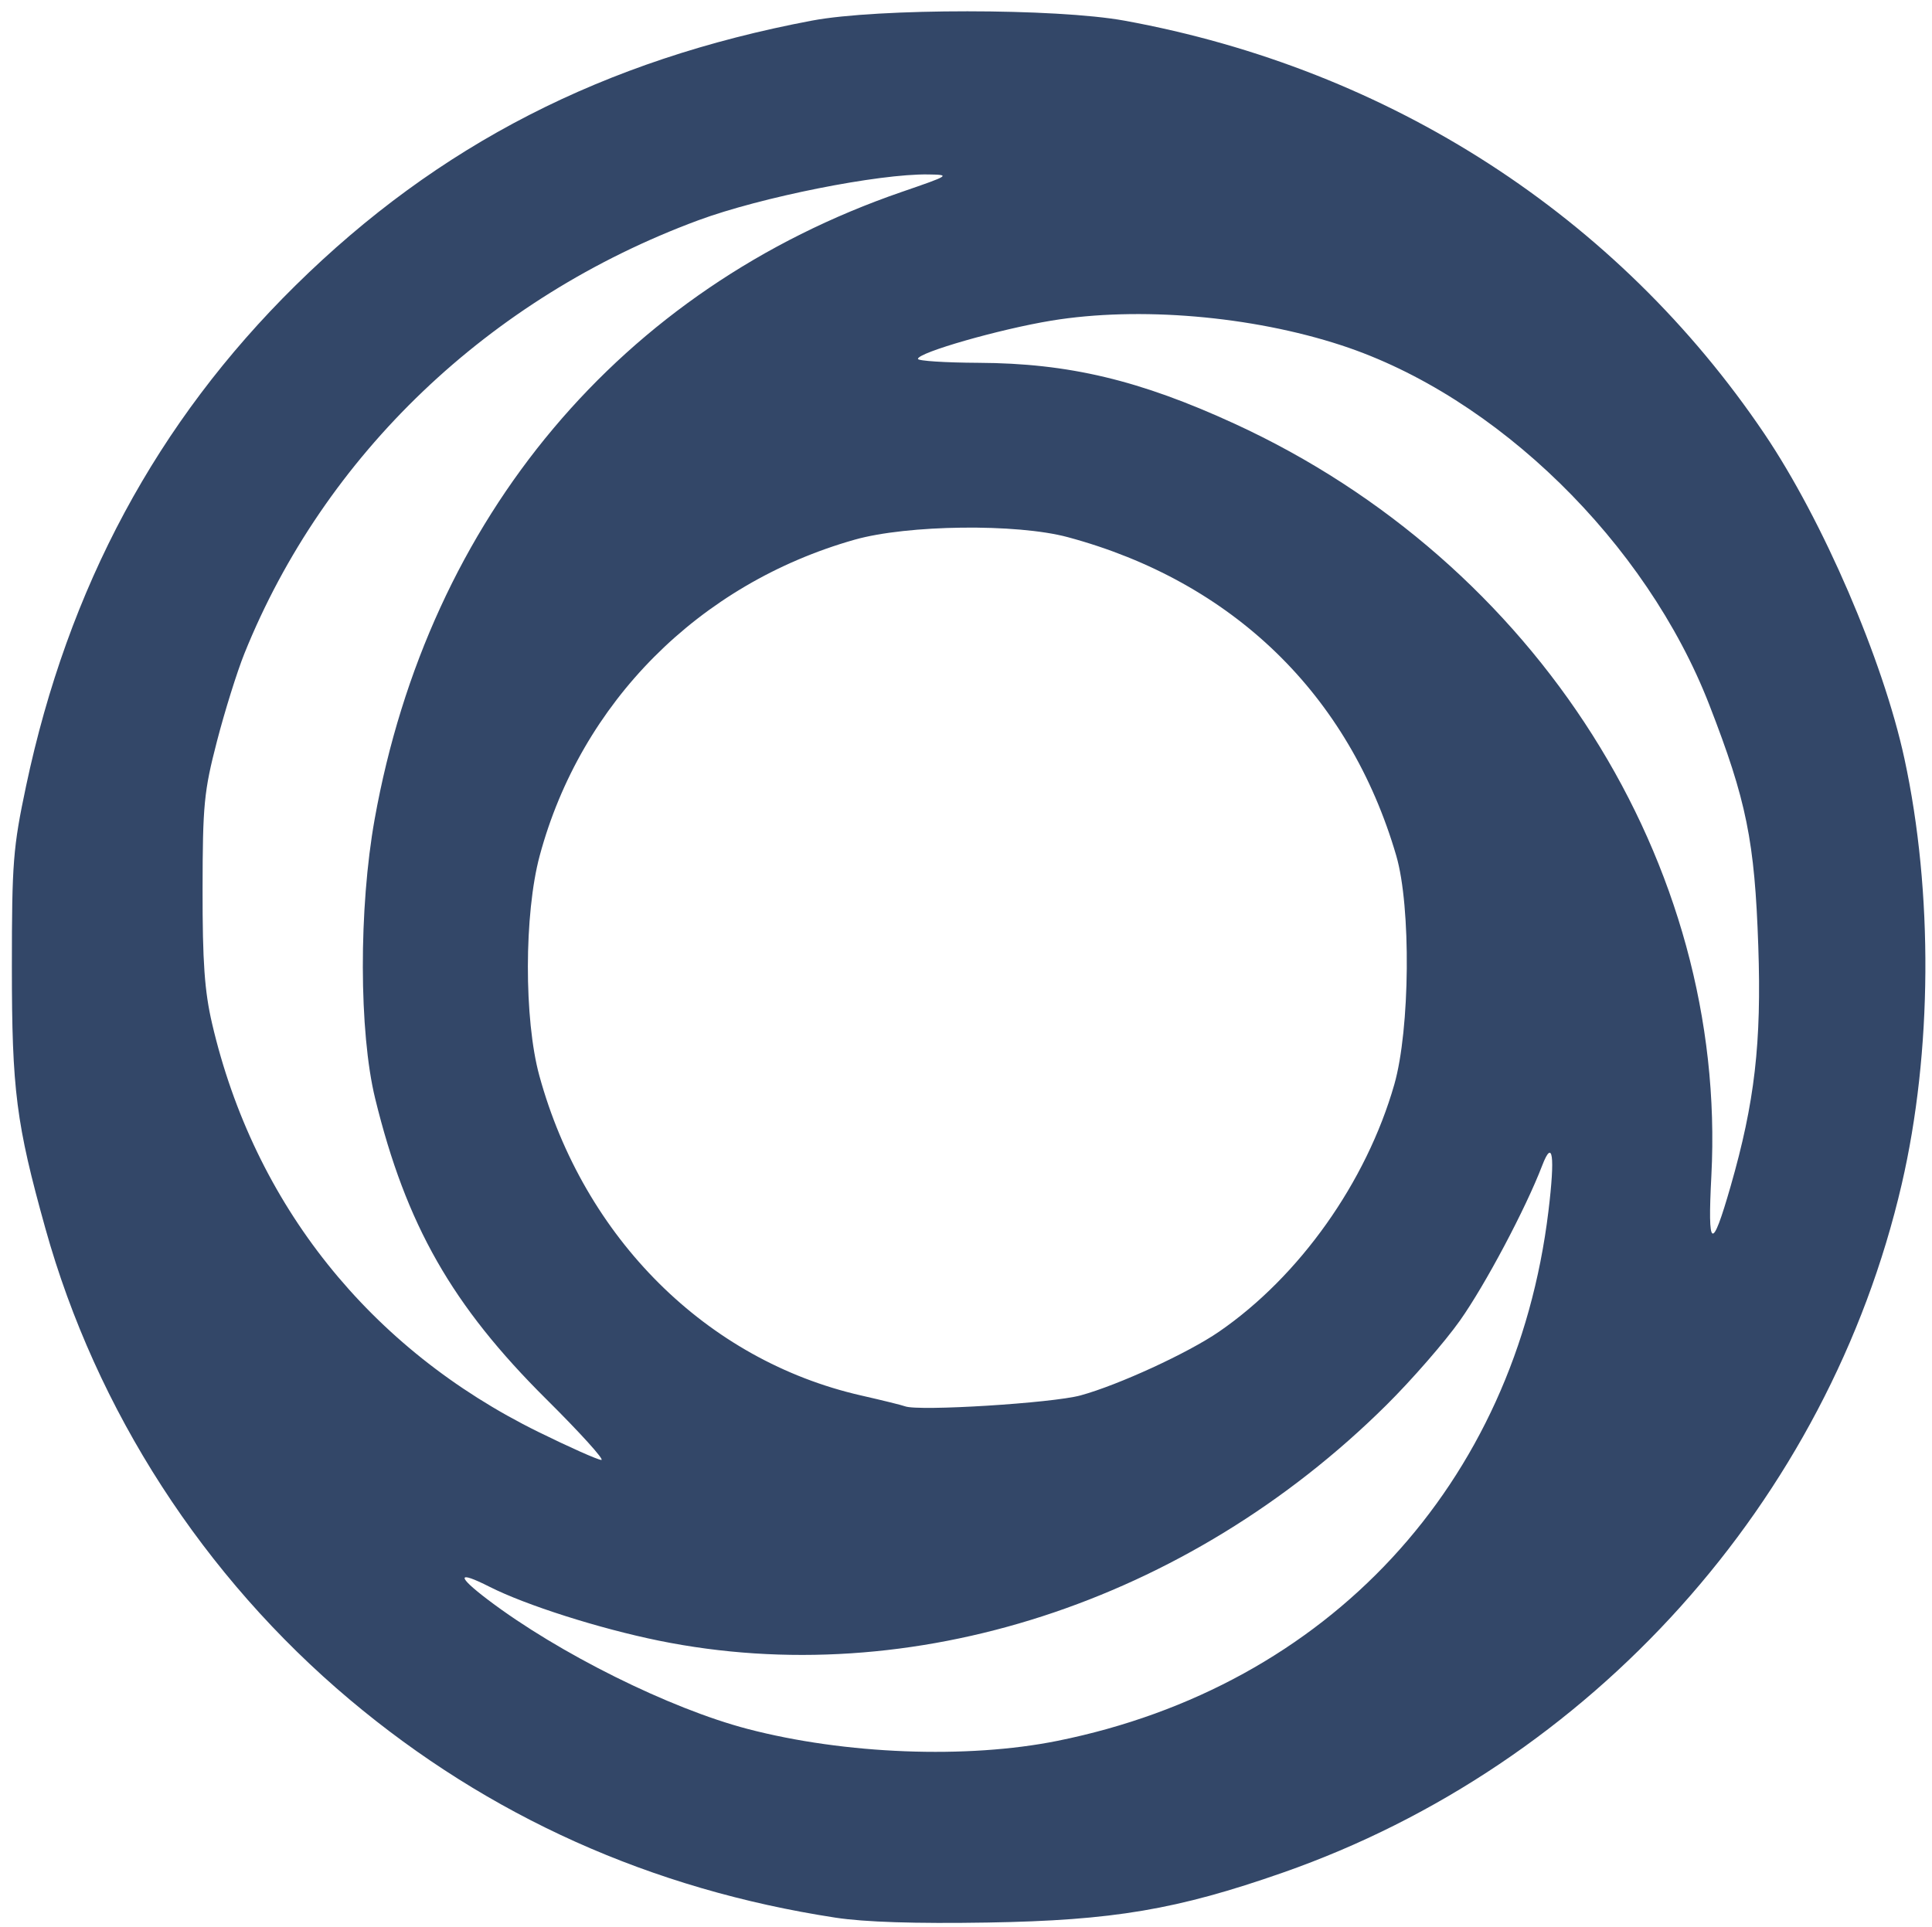
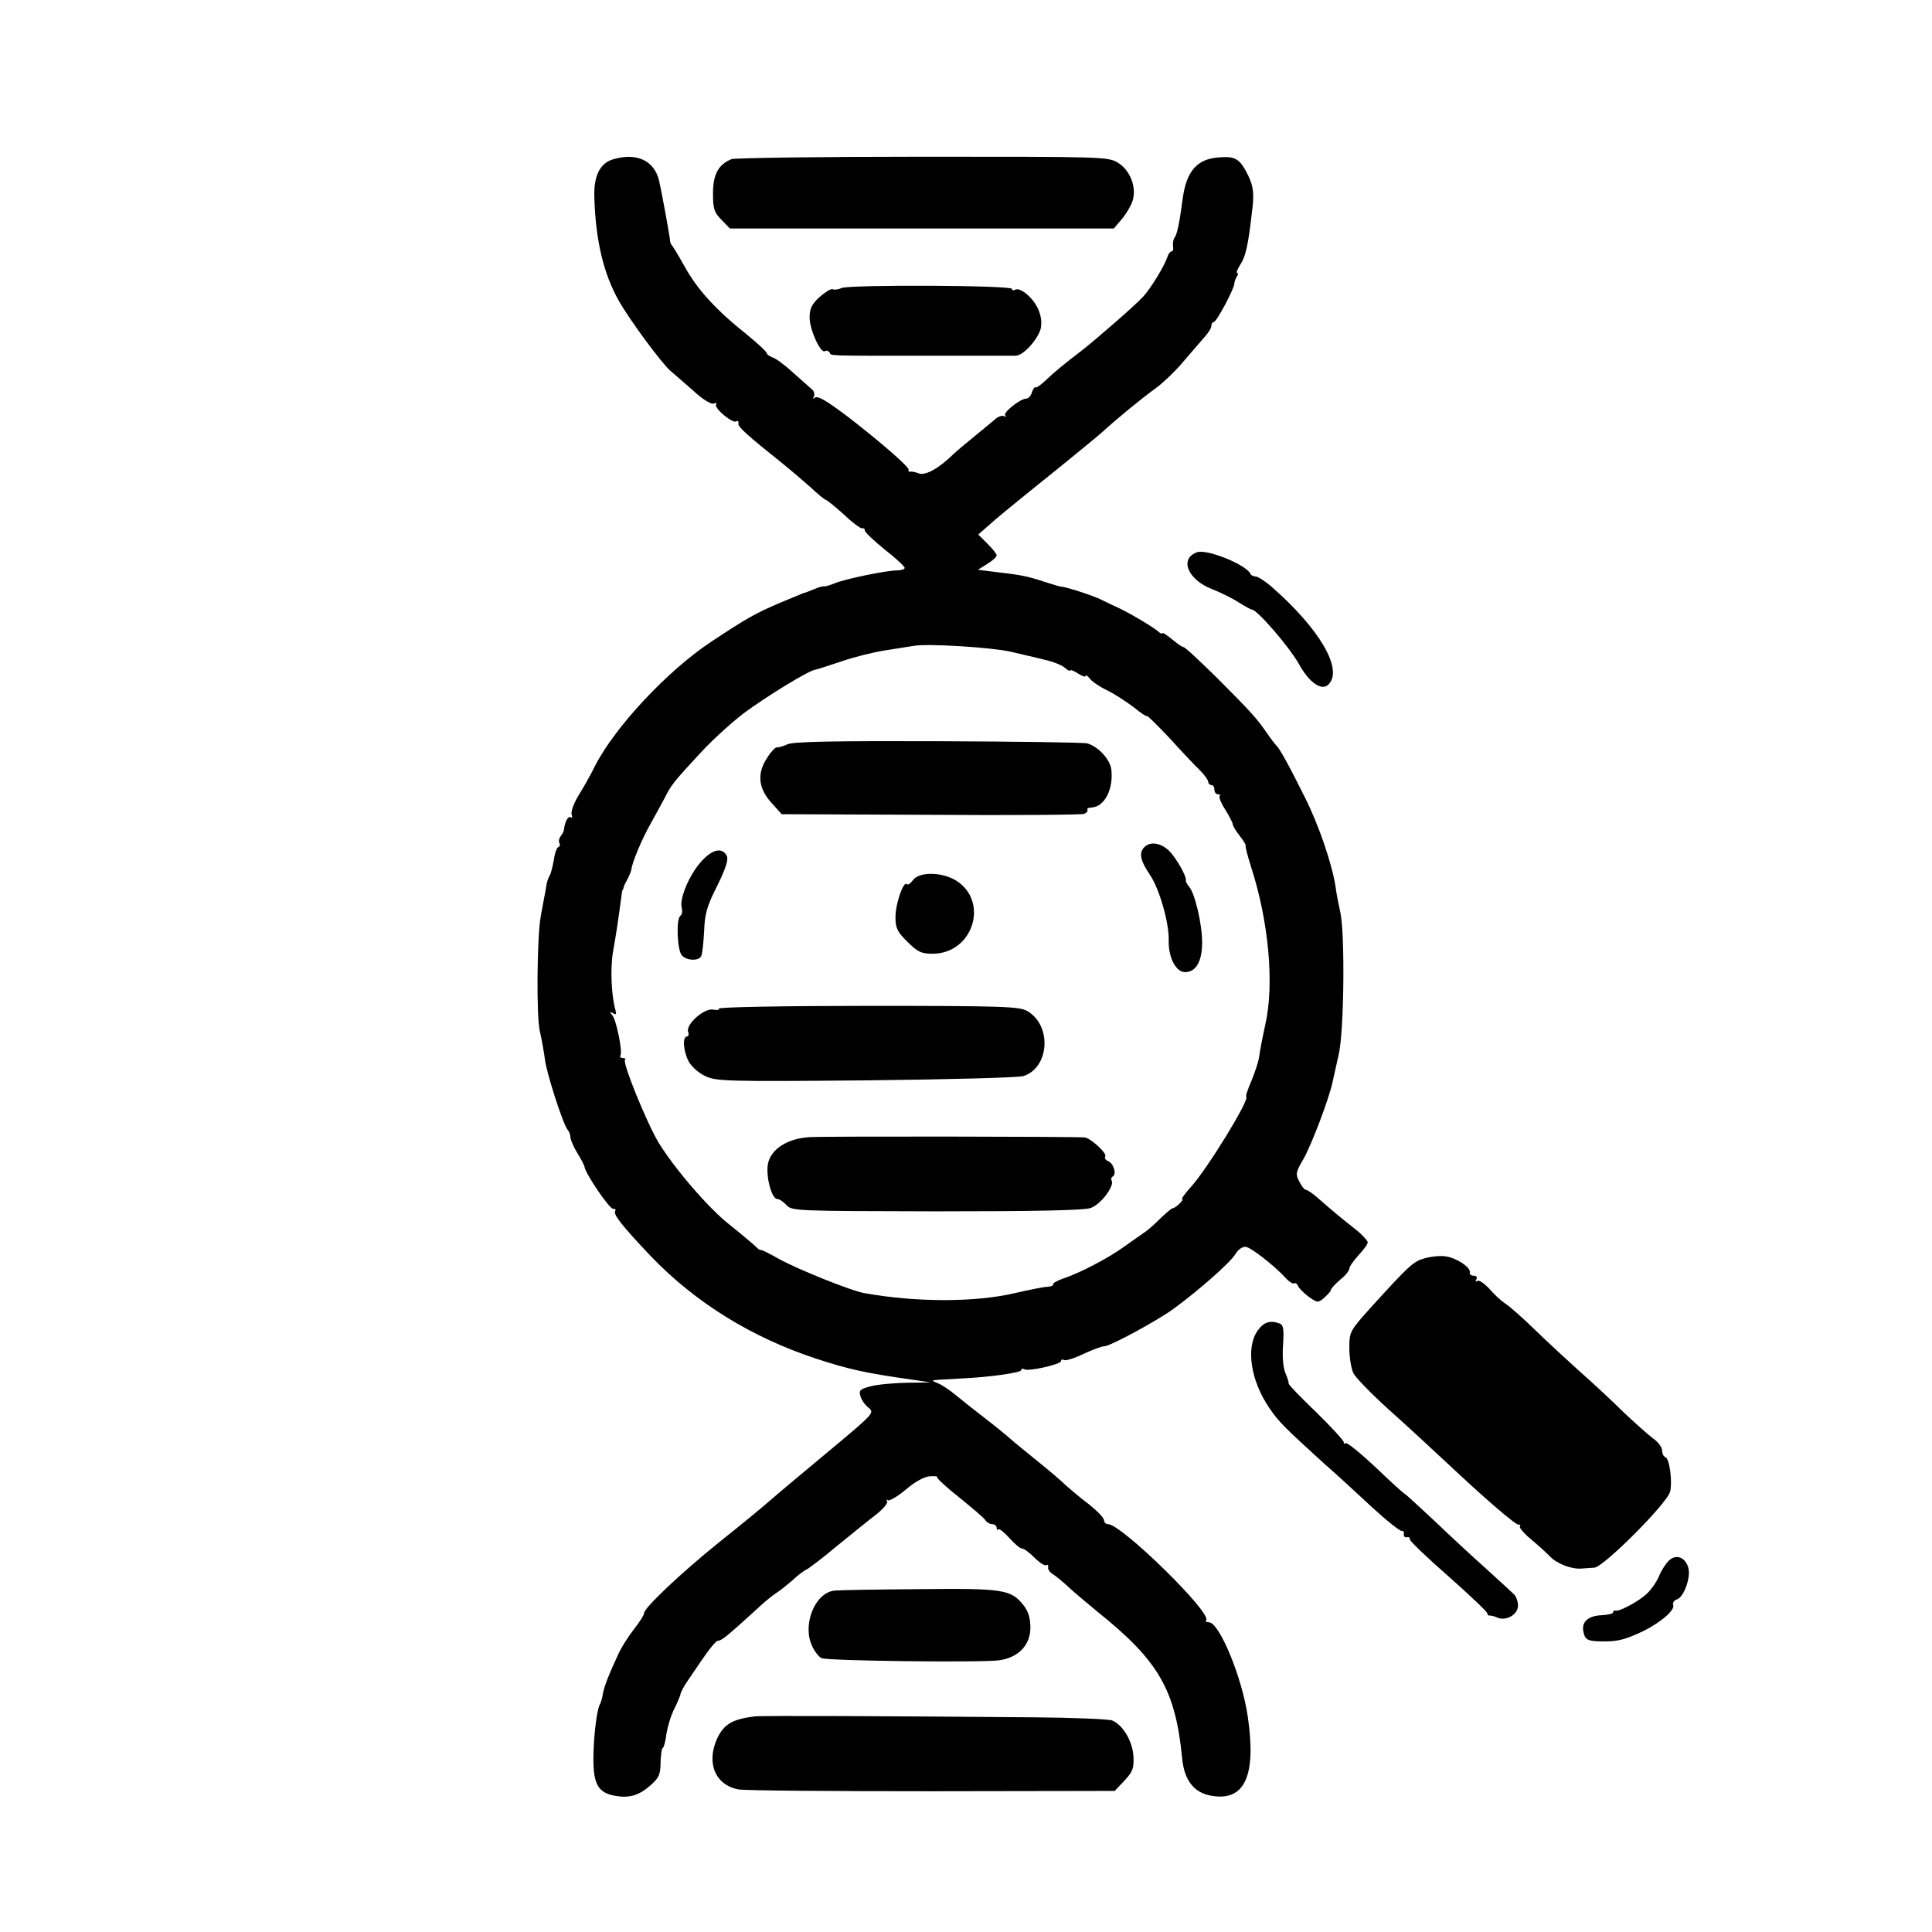
- <svg xmlns="http://www.w3.org/2000/svg" version="1.1" id="svg1" width="374" height="373" viewBox="0 0 374 373">
-   <g id="g1">
-     <path style="fill:#334768;fill-opacity:1" d="M 161.694,371.288 C 126.084,365.822 94.612,351.694 67.753,329.119 39.405,305.292 18.615,273.112 8.785,237.845 3.125,217.538 2.298,211.082 2.299,187.194 c 10e-4,-20.167 0.23,-23.083 2.747,-35 C 13.174,113.721 30.404,81.693 57.173,55.3 84.823,28.038 116.874,11.595 157.194,3.988 c 12.753,-2.406 47.29,-2.398 60.5,0.015 51.383,9.385 95.409,37.82 123.877,80.009 11.306,16.755 22.959,43.798 27.086,62.861 5.597,25.851 5.402,56.861 -0.519,82.407 -14.226,61.38 -60.084,112.403 -119.8,133.294 -20.477,7.164 -32.856,9.258 -57.145,9.666 -13.978,0.235 -23.842,-0.083 -29.5,-0.952 z m 43,-34.225 c 52.375,-10.56 88.638,-49.677 95.052,-102.532 1.309,-10.784 0.839,-14.205 -1.214,-8.843 -3.183,8.313 -11.016,23.077 -15.918,30.005 -2.919,4.125 -9.317,11.477 -14.218,16.338 -38.6,38.282 -92.01,55.582 -140.866,45.628 -11.523,-2.348 -25.757,-6.879 -32.766,-10.43 -6.325,-3.205 -6.442,-2.141 -0.278,2.535 13.631,10.339 35.155,21.045 50.241,24.991 18.823,4.923 42.482,5.833 59.966,2.308 z m -98.901,-66.119 c -18.29,-18.162 -27.191,-33.795 -33.168,-58.25 -3.144,-12.864 -3.188,-36.859 -0.1,-54.081 10.483,-58.46 47.718,-102.764 102.09,-121.472 9.293,-3.197 9.444,-3.298 5.079,-3.366 -9.598,-0.149 -32.416,4.4 -44.5,8.871 -40.522,14.995 -72.4,45.428 -87.889,83.907 -1.408,3.498 -3.8,11.148 -5.314,17 -2.504,9.672 -2.756,12.278 -2.776,28.64 -0.017,14.09 0.384,19.738 1.843,26 8.148,34.977 30.52,62.984 63.136,79.043 6.05,2.979 11.547,5.425 12.216,5.436 0.669,0.011 -4.109,-5.267 -10.617,-11.73 z m 103.401,-0.773 c 7.334,-2.01 20.784,-8.201 26.779,-12.325 15.591,-10.727 28.524,-28.966 33.936,-47.86 3.055,-10.665 3.262,-34.43 0.386,-44.291 -9.098,-31.201 -31.671,-53.097 -63.601,-61.694 -9.878,-2.66 -31.021,-2.406 -41.259,0.495 -30.091,8.526 -52.976,31.5 -60.964,61.2 -3.017,11.216 -3.049,31.68 -0.068,42.565 8.618,31.466 32.415,55.124 62.291,61.927 4.125,0.939 7.95,1.883 8.5,2.097 2.569,1.001 28.524,-0.612 34,-2.113 z m 125.82,-40.477 c 4.673,-16.256 5.999,-27.762 5.359,-46.49 -0.697,-20.397 -2.279,-28.189 -9.49,-46.752 -12.215,-31.443 -41.174,-59.751 -71.189,-69.586 -17.4,-5.702 -39.254,-7.564 -56.156,-4.786 -10.046,1.651 -25.845,6.18 -25.843,7.408 7.6e-4,0.389 5.288,0.73 11.75,0.76 17.447,0.079 31.176,3.348 49.568,11.802 58.475,26.879 95.422,85.186 92.275,145.623 -0.745,14.309 0.068,14.75 3.726,2.022 z" id="path1" />
+ <svg xmlns="http://www.w3.org/2000/svg" version="1.0" width="630pt" height="630pt" viewBox="0 0 630 630" preserveAspectRatio="xMidYMid meet">
+   <g transform="translate(0,630) scale(0.1,-0.1)" fill="#000000" stroke="none">
+     <path d="M2001 5781 c-44 -12 -65 -53 -63 -123 4 -139 29 -249 80 -339 35 -62 139 -203 168 -228 16 -14 51 -44 78 -68 27 -25 55 -42 63 -39 8 3 12 2 8 -3 -7 -12 54 -63 66 -55 5 3 8 0 7 -7 -3 -10 28 -38 147 -133 21 -17 60 -50 86 -73 25 -24 49 -43 52 -43 3 0 29 -21 58 -47 28 -27 56 -47 60 -46 5 2 9 -1 9 -7 0 -5 29 -33 65 -62 36 -28 65 -55 65 -60 0 -4 -11 -8 -25 -8 -34 0 -170 -28 -203 -42 -15 -6 -30 -11 -34 -10 -4 1 -20 -3 -35 -10 -15 -6 -30 -12 -33 -12 -3 -1 -36 -15 -75 -31 -82 -35 -110 -51 -225 -127 -145 -96 -317 -281 -381 -408 -12 -25 -35 -66 -52 -93 -16 -26 -26 -54 -23 -63 3 -8 2 -12 -3 -9 -9 5 -19 -15 -22 -40 0 -5 -5 -15 -11 -22 -5 -7 -7 -16 -4 -22 3 -5 2 -11 -3 -13 -5 -1 -12 -20 -15 -42 -4 -21 -9 -43 -13 -50 -4 -6 -8 -18 -10 -26 -1 -8 -5 -31 -9 -50 -3 -19 -9 -46 -11 -60 -12 -69 -14 -321 -3 -371 7 -30 14 -72 17 -94 5 -44 60 -214 74 -229 5 -6 9 -16 9 -24 0 -8 10 -31 22 -51 12 -19 23 -40 24 -46 4 -24 83 -140 94 -137 6 1 9 -2 6 -7 -7 -11 22 -48 117 -148 145 -151 328 -264 537 -333 107 -35 160 -47 315 -69 l60 -9 -80 -1 c-44 -1 -97 -6 -118 -12 -33 -9 -37 -13 -31 -32 3 -12 15 -29 27 -38 19 -16 15 -20 -134 -144 -85 -71 -163 -136 -174 -146 -40 -35 -102 -86 -180 -148 -125 -101 -245 -214 -245 -232 0 -6 -15 -29 -33 -52 -18 -23 -40 -58 -49 -77 -35 -76 -47 -107 -52 -133 -2 -14 -7 -30 -10 -35 -10 -17 -21 -109 -21 -178 0 -83 16 -110 71 -120 46 -8 78 1 116 35 27 24 32 35 32 75 1 25 4 46 7 46 3 0 9 20 12 45 4 25 15 62 26 83 10 20 19 42 20 47 0 6 11 26 24 45 69 103 90 130 100 130 11 1 30 16 137 114 19 18 43 36 52 42 9 5 31 23 50 39 18 17 40 34 48 37 8 4 52 37 97 75 46 37 103 84 127 102 25 19 42 40 39 45 -4 6 -3 8 2 4 4 -4 30 11 58 34 30 26 61 43 79 44 16 1 27 0 24 -3 -2 -3 30 -33 72 -66 42 -34 81 -67 85 -74 4 -7 15 -13 22 -13 8 0 15 -5 15 -12 0 -6 3 -9 6 -5 3 3 19 -10 36 -29 17 -19 35 -34 42 -34 6 0 24 -14 40 -30 16 -16 33 -27 38 -24 5 3 7 0 6 -6 -2 -7 5 -17 15 -23 11 -7 33 -25 51 -42 17 -16 60 -52 94 -80 201 -161 255 -255 277 -480 7 -71 39 -112 97 -121 107 -18 145 66 117 257 -18 128 -93 309 -127 309 -9 0 -12 3 -9 6 22 22 -276 314 -320 314 -7 0 -13 6 -13 13 0 7 -21 29 -47 50 -27 20 -61 49 -78 64 -16 16 -59 52 -95 81 -36 29 -74 60 -85 70 -11 10 -49 41 -84 68 -35 27 -78 61 -96 76 -18 15 -43 32 -56 37 -24 10 -23 10 6 12 17 1 48 3 70 4 91 4 195 19 195 27 0 5 5 6 10 3 14 -8 120 16 120 27 0 5 4 6 10 3 5 -3 34 6 63 20 30 14 60 25 68 25 19 0 174 84 227 123 83 61 184 150 200 177 10 16 24 26 35 24 17 -2 96 -64 131 -103 10 -11 22 -18 26 -16 4 3 10 -1 13 -9 3 -7 19 -23 35 -35 29 -20 30 -20 51 -2 11 10 21 21 21 25 0 4 14 19 30 33 17 13 30 30 30 36 0 7 14 26 30 44 17 18 30 36 30 42 0 5 -15 21 -32 36 -61 48 -83 67 -122 101 -21 19 -42 34 -47 34 -5 0 -15 12 -22 27 -13 24 -12 30 13 73 26 45 83 195 95 250 3 14 12 54 20 90 18 74 21 391 6 463 -5 23 -13 62 -16 86 -11 72 -54 200 -100 291 -48 97 -84 163 -94 170 -3 3 -17 21 -30 40 -33 48 -53 70 -166 183 -54 53 -101 97 -106 97 -4 0 -21 12 -38 26 -17 14 -31 23 -31 19 0 -3 -6 -1 -12 5 -22 18 -83 54 -123 74 -22 10 -51 24 -65 31 -23 12 -119 43 -130 42 -3 0 -27 7 -55 16 -54 18 -74 22 -160 32 l-56 7 30 19 c17 10 31 23 31 28 0 5 -14 22 -30 38 l-30 30 57 50 c32 27 119 98 193 157 74 60 146 119 160 132 39 36 124 106 170 139 23 17 63 55 88 85 26 30 57 66 69 80 13 14 23 30 23 37 0 7 4 13 8 13 9 0 66 107 67 125 0 6 4 16 8 23 5 6 5 12 1 12 -3 0 0 10 8 23 21 32 28 64 43 197 4 43 1 64 -14 96 -27 55 -41 65 -93 61 -75 -4 -110 -45 -122 -139 -10 -77 -18 -113 -26 -123 -4 -5 -6 -18 -5 -27 2 -10 0 -18 -5 -18 -4 0 -10 -8 -13 -17 -10 -31 -55 -104 -79 -130 -24 -27 -159 -144 -203 -178 -49 -37 -89 -70 -116 -96 -16 -15 -30 -25 -33 -22 -2 2 -7 -5 -11 -16 -3 -12 -12 -21 -19 -21 -19 0 -77 -46 -68 -55 4 -5 2 -5 -4 -2 -6 3 -20 -1 -30 -11 -11 -9 -42 -35 -69 -57 -27 -22 -57 -47 -65 -55 -48 -47 -91 -71 -113 -64 -12 5 -25 7 -29 6 -5 -1 -7 2 -5 6 2 9 -85 85 -193 169 -78 59 -105 75 -115 65 -5 -4 -5 -2 -1 5 3 6 1 17 -6 23 -7 6 -35 31 -62 55 -27 25 -57 47 -68 50 -10 4 -18 10 -18 14 0 4 -30 32 -67 62 -98 78 -159 145 -200 219 -20 36 -39 67 -42 70 -3 3 -6 10 -6 15 -1 16 -27 157 -36 197 -16 64 -72 91 -148 69z m1294 -1606 c33 -8 83 -19 110 -26 28 -6 58 -18 68 -27 9 -8 17 -12 17 -8 0 3 11 -1 25 -10 14 -9 25 -13 25 -8 0 4 6 1 13 -8 6 -9 32 -27 57 -39 25 -12 64 -38 88 -56 23 -19 42 -31 42 -28 0 4 33 -29 73 -71 39 -43 84 -91 100 -106 15 -15 27 -32 27 -38 0 -5 5 -10 10 -10 6 0 10 -7 10 -15 0 -8 5 -15 12 -15 6 0 9 -3 5 -6 -3 -3 5 -24 19 -45 13 -21 24 -43 24 -47 0 -5 10 -22 23 -38 12 -16 21 -30 19 -32 -2 -1 6 -32 17 -67 58 -178 77 -384 47 -516 -9 -41 -18 -88 -20 -104 -2 -17 -14 -52 -25 -79 -12 -27 -20 -51 -17 -53 10 -11 -128 -236 -181 -294 -19 -21 -32 -39 -28 -39 3 0 0 -7 -9 -15 -8 -8 -18 -15 -22 -15 -4 0 -21 -15 -39 -32 -18 -18 -42 -40 -55 -48 -12 -8 -41 -29 -64 -45 -49 -36 -146 -87 -199 -104 -20 -7 -35 -16 -33 -19 2 -4 -6 -7 -17 -8 -12 0 -61 -10 -109 -21 -129 -30 -319 -30 -488 0 -43 7 -224 80 -282 113 -32 18 -58 31 -58 28 0 -3 -10 5 -22 17 -13 11 -49 42 -81 67 -68 54 -178 182 -230 267 -39 66 -118 260 -109 269 3 3 0 6 -7 6 -7 0 -10 3 -8 8 8 11 -13 115 -26 131 -10 12 -9 13 2 7 10 -6 12 -4 8 10 -14 48 -17 138 -8 191 9 50 16 94 27 178 1 11 3 21 4 23 2 1 3 5 4 10 1 4 7 16 13 27 6 11 11 25 12 30 1 19 33 97 62 148 16 29 37 67 47 86 20 40 27 50 119 149 38 41 100 97 138 126 74 55 211 139 233 142 7 1 45 14 85 27 40 14 104 30 142 36 39 6 81 13 95 15 46 8 254 -5 315 -19z" />
+     <path d="M2568 3873 c-15 -7 -31 -11 -35 -10 -4 1 -18 -13 -30 -32 -35 -51 -31 -100 11 -147 l35 -39 485 -2 c267 -2 492 0 501 3 8 3 13 9 11 13 -3 4 4 8 15 8 41 3 70 60 63 123 -4 34 -43 76 -79 86 -11 3 -229 6 -484 7 -344 1 -471 -1 -493 -10z" />
+     <path d="M3732 3538 c-19 -19 -14 -44 18 -91 31 -46 63 -158 61 -215 -1 -55 24 -102 53 -102 36 0 56 35 56 97 0 59 -23 158 -42 181 -7 8 -12 18 -11 21 3 12 -30 71 -54 96 -28 27 -62 32 -81 13z" />
+     <path d="M2287 3491 c-39 -43 -72 -121 -64 -151 3 -11 1 -23 -4 -26 -15 -9 -11 -114 5 -130 17 -17 52 -18 62 -3 4 7 8 43 10 81 2 58 9 83 43 150 28 57 37 86 31 97 -15 29 -47 22 -83 -18z" />
+     <path d="M2977 3430 c-8 -11 -17 -17 -20 -13 -11 11 -37 -64 -37 -108 0 -35 6 -48 39 -80 33 -33 45 -39 82 -39 132 0 186 171 76 239 -46 28 -120 29 -140 1z" />
+     <path d="M2344 3011 c3 -4 -6 -6 -19 -3 -29 5 -90 -49 -81 -73 3 -8 1 -15 -4 -15 -15 0 -12 -47 5 -80 9 -17 32 -38 53 -48 35 -18 65 -19 522 -15 279 3 499 9 517 14 85 27 94 165 13 212 -25 15 -79 17 -520 17 -270 0 -489 -4 -486 -9z" />
+     <path d="M2641 2592 c-73 -4 -128 -39 -137 -88 -7 -40 12 -114 31 -114 7 0 20 -9 30 -20 17 -19 33 -19 489 -20 318 0 482 3 503 11 32 11 78 72 68 89 -3 5 -1 11 4 14 13 8 2 43 -16 50 -8 3 -12 10 -9 15 7 10 -48 60 -67 62 -31 3 -849 4 -896 1z" />
+     <path d="M2385 5781 c-43 -18 -60 -50 -60 -112 0 -51 4 -62 28 -86 l27 -28 626 0 626 0 29 34 c15 19 31 47 34 63 10 43 -12 94 -49 117 -32 20 -48 20 -637 20 -332 0 -613 -4 -624 -8z" />
+     <path d="M2745 5361 c-11 -5 -25 -7 -30 -4 -6 2 -25 -10 -43 -26 -25 -23 -32 -38 -32 -66 0 -40 36 -119 50 -110 5 3 11 1 15 -4 7 -12 -18 -11 315 -11 151 0 283 0 292 0 25 0 74 55 82 90 4 21 0 44 -10 65 -17 36 -59 70 -74 60 -6 -3 -10 -2 -10 3 0 12 -527 14 -555 3z" />
+     <path d="M3903 4499 c-58 -21 -30 -89 49 -120 26 -10 65 -29 85 -42 21 -13 42 -25 46 -25 18 -2 121 -121 153 -178 34 -61 74 -88 96 -66 49 49 -29 182 -187 320 -20 17 -43 32 -50 32 -7 0 -15 4 -17 8 -12 30 -143 83 -175 71z" />
+     <path d="M4646 2197 c-38 -11 -49 -21 -180 -165 -64 -72 -66 -75 -66 -128 0 -30 6 -68 14 -83 8 -15 59 -67 113 -116 54 -48 134 -122 179 -164 136 -128 238 -216 247 -213 5 1 6 -1 3 -6 -2 -4 14 -23 37 -42 23 -19 50 -44 62 -56 22 -23 69 -41 100 -39 11 1 31 2 44 3 30 2 238 210 247 248 8 33 -2 108 -15 112 -6 2 -11 12 -11 22 0 10 -13 28 -29 39 -16 12 -60 51 -98 87 -37 37 -102 97 -143 133 -41 37 -106 97 -145 135 -38 37 -82 76 -96 85 -14 9 -38 31 -53 49 -16 17 -33 29 -38 25 -7 -3 -8 -1 -4 5 4 7 1 12 -8 12 -9 0 -15 5 -13 11 3 16 -43 47 -78 52 -16 3 -47 0 -69 -6z" />
+     <path d="M4101 1961 c-39 -55 -23 -163 38 -252 30 -45 51 -65 176 -179 39 -34 110 -99 158 -144 49 -45 93 -80 98 -78 5 1 8 -4 7 -10 -2 -7 3 -12 9 -11 7 2 12 -1 10 -6 -1 -5 55 -59 126 -121 70 -62 127 -116 127 -121 0 -5 3 -8 8 -7 4 0 15 -2 25 -7 28 -12 67 10 67 39 0 14 -6 31 -14 38 -7 7 -51 47 -96 88 -46 41 -121 111 -167 155 -47 44 -88 81 -91 83 -4 1 -47 40 -96 87 -49 46 -93 82 -98 79 -5 -3 -7 -2 -6 3 1 4 -39 48 -89 97 -51 49 -92 91 -91 95 1 3 -4 19 -11 35 -7 18 -10 55 -7 92 3 49 1 64 -11 68 -31 12 -52 5 -72 -23z" />
+     <path d="M5443 1212 c-10 -9 -25 -32 -32 -49 -7 -18 -24 -43 -38 -57 -24 -25 -92 -62 -105 -58 -5 1 -8 -1 -8 -6 0 -4 -17 -8 -37 -9 -46 -2 -68 -23 -59 -57 5 -22 13 -26 44 -28 60 -2 81 2 135 26 63 28 120 74 113 92 -3 7 3 16 13 19 22 7 46 74 36 104 -10 33 -39 44 -62 23z" />
+     <path d="M2719 1113 c-63 -9 -103 -112 -71 -180 8 -18 22 -36 31 -40 20 -9 520 -15 579 -7 64 9 102 50 102 107 0 30 -7 53 -22 72 -41 52 -65 56 -341 53 -139 -1 -264 -3 -278 -5z" />
+     <path d="M2460 703 c-71 -9 -99 -25 -121 -71 -37 -80 -7 -153 69 -167 20 -4 304 -6 632 -6 l595 1 32 34 c27 29 31 40 29 79 -3 50 -35 103 -70 117 -11 4 -124 9 -251 10 -453 4 -890 6 -915 3z" />
  </g>
</svg>
